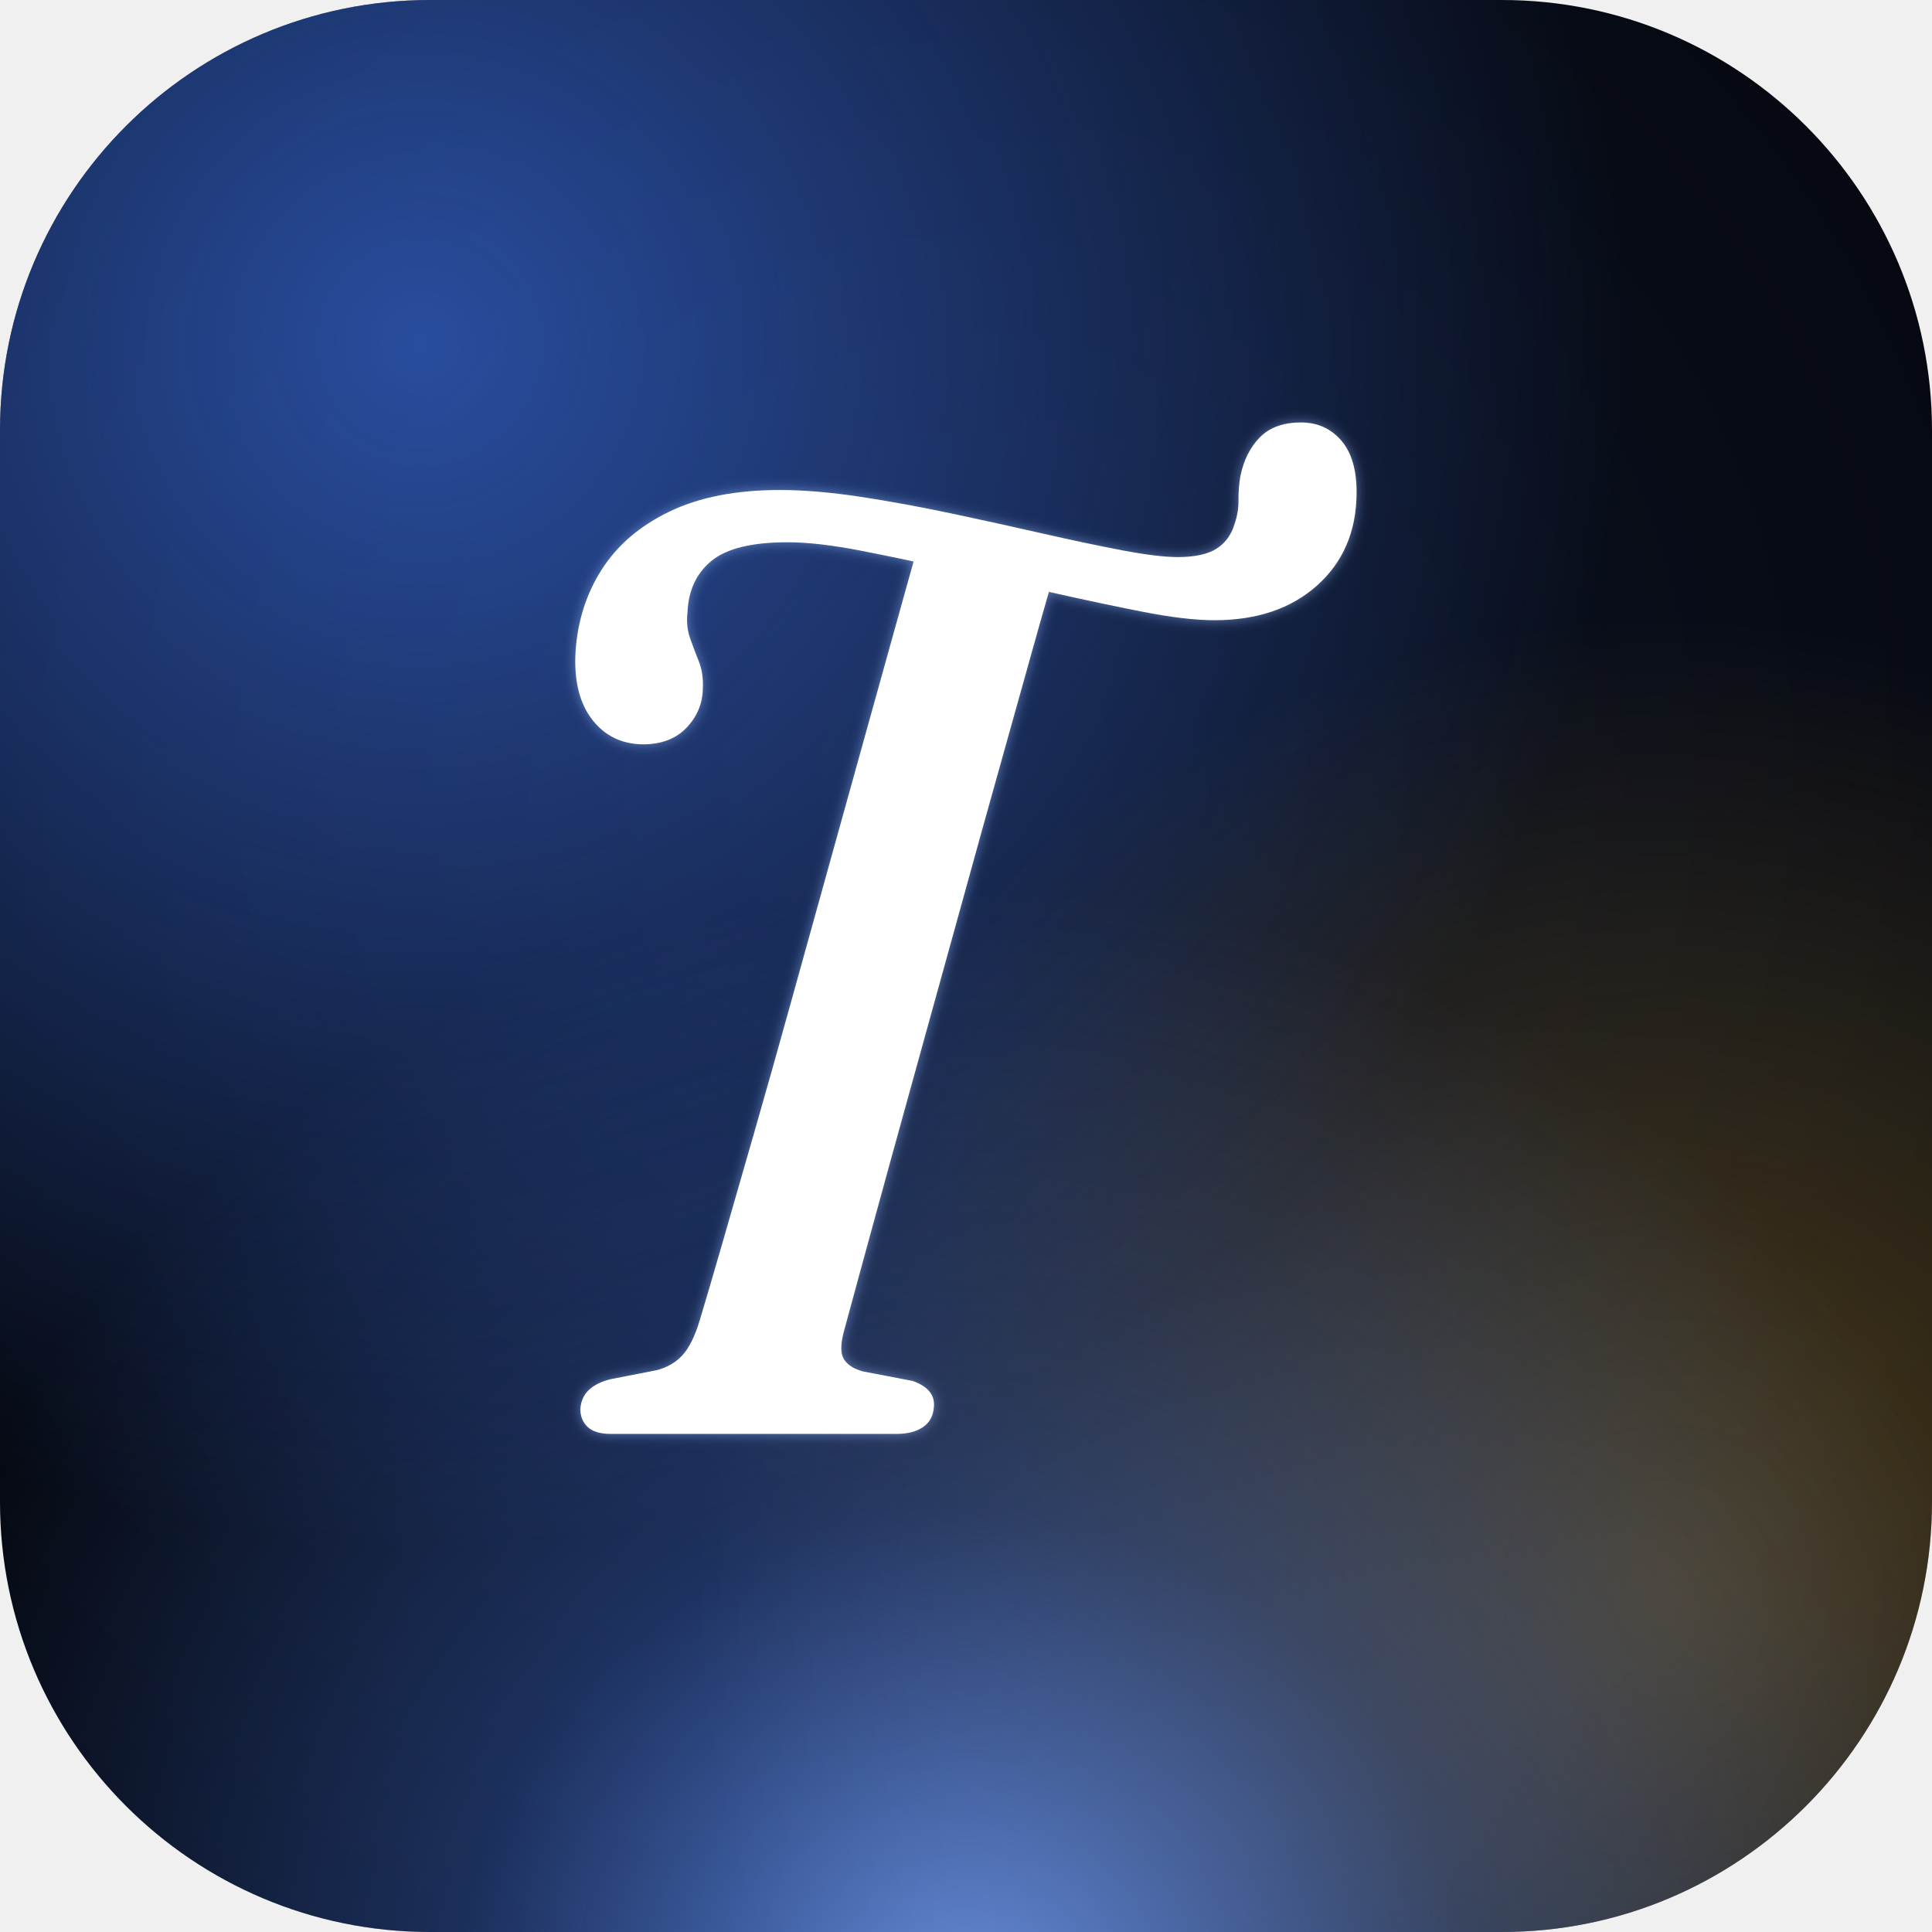
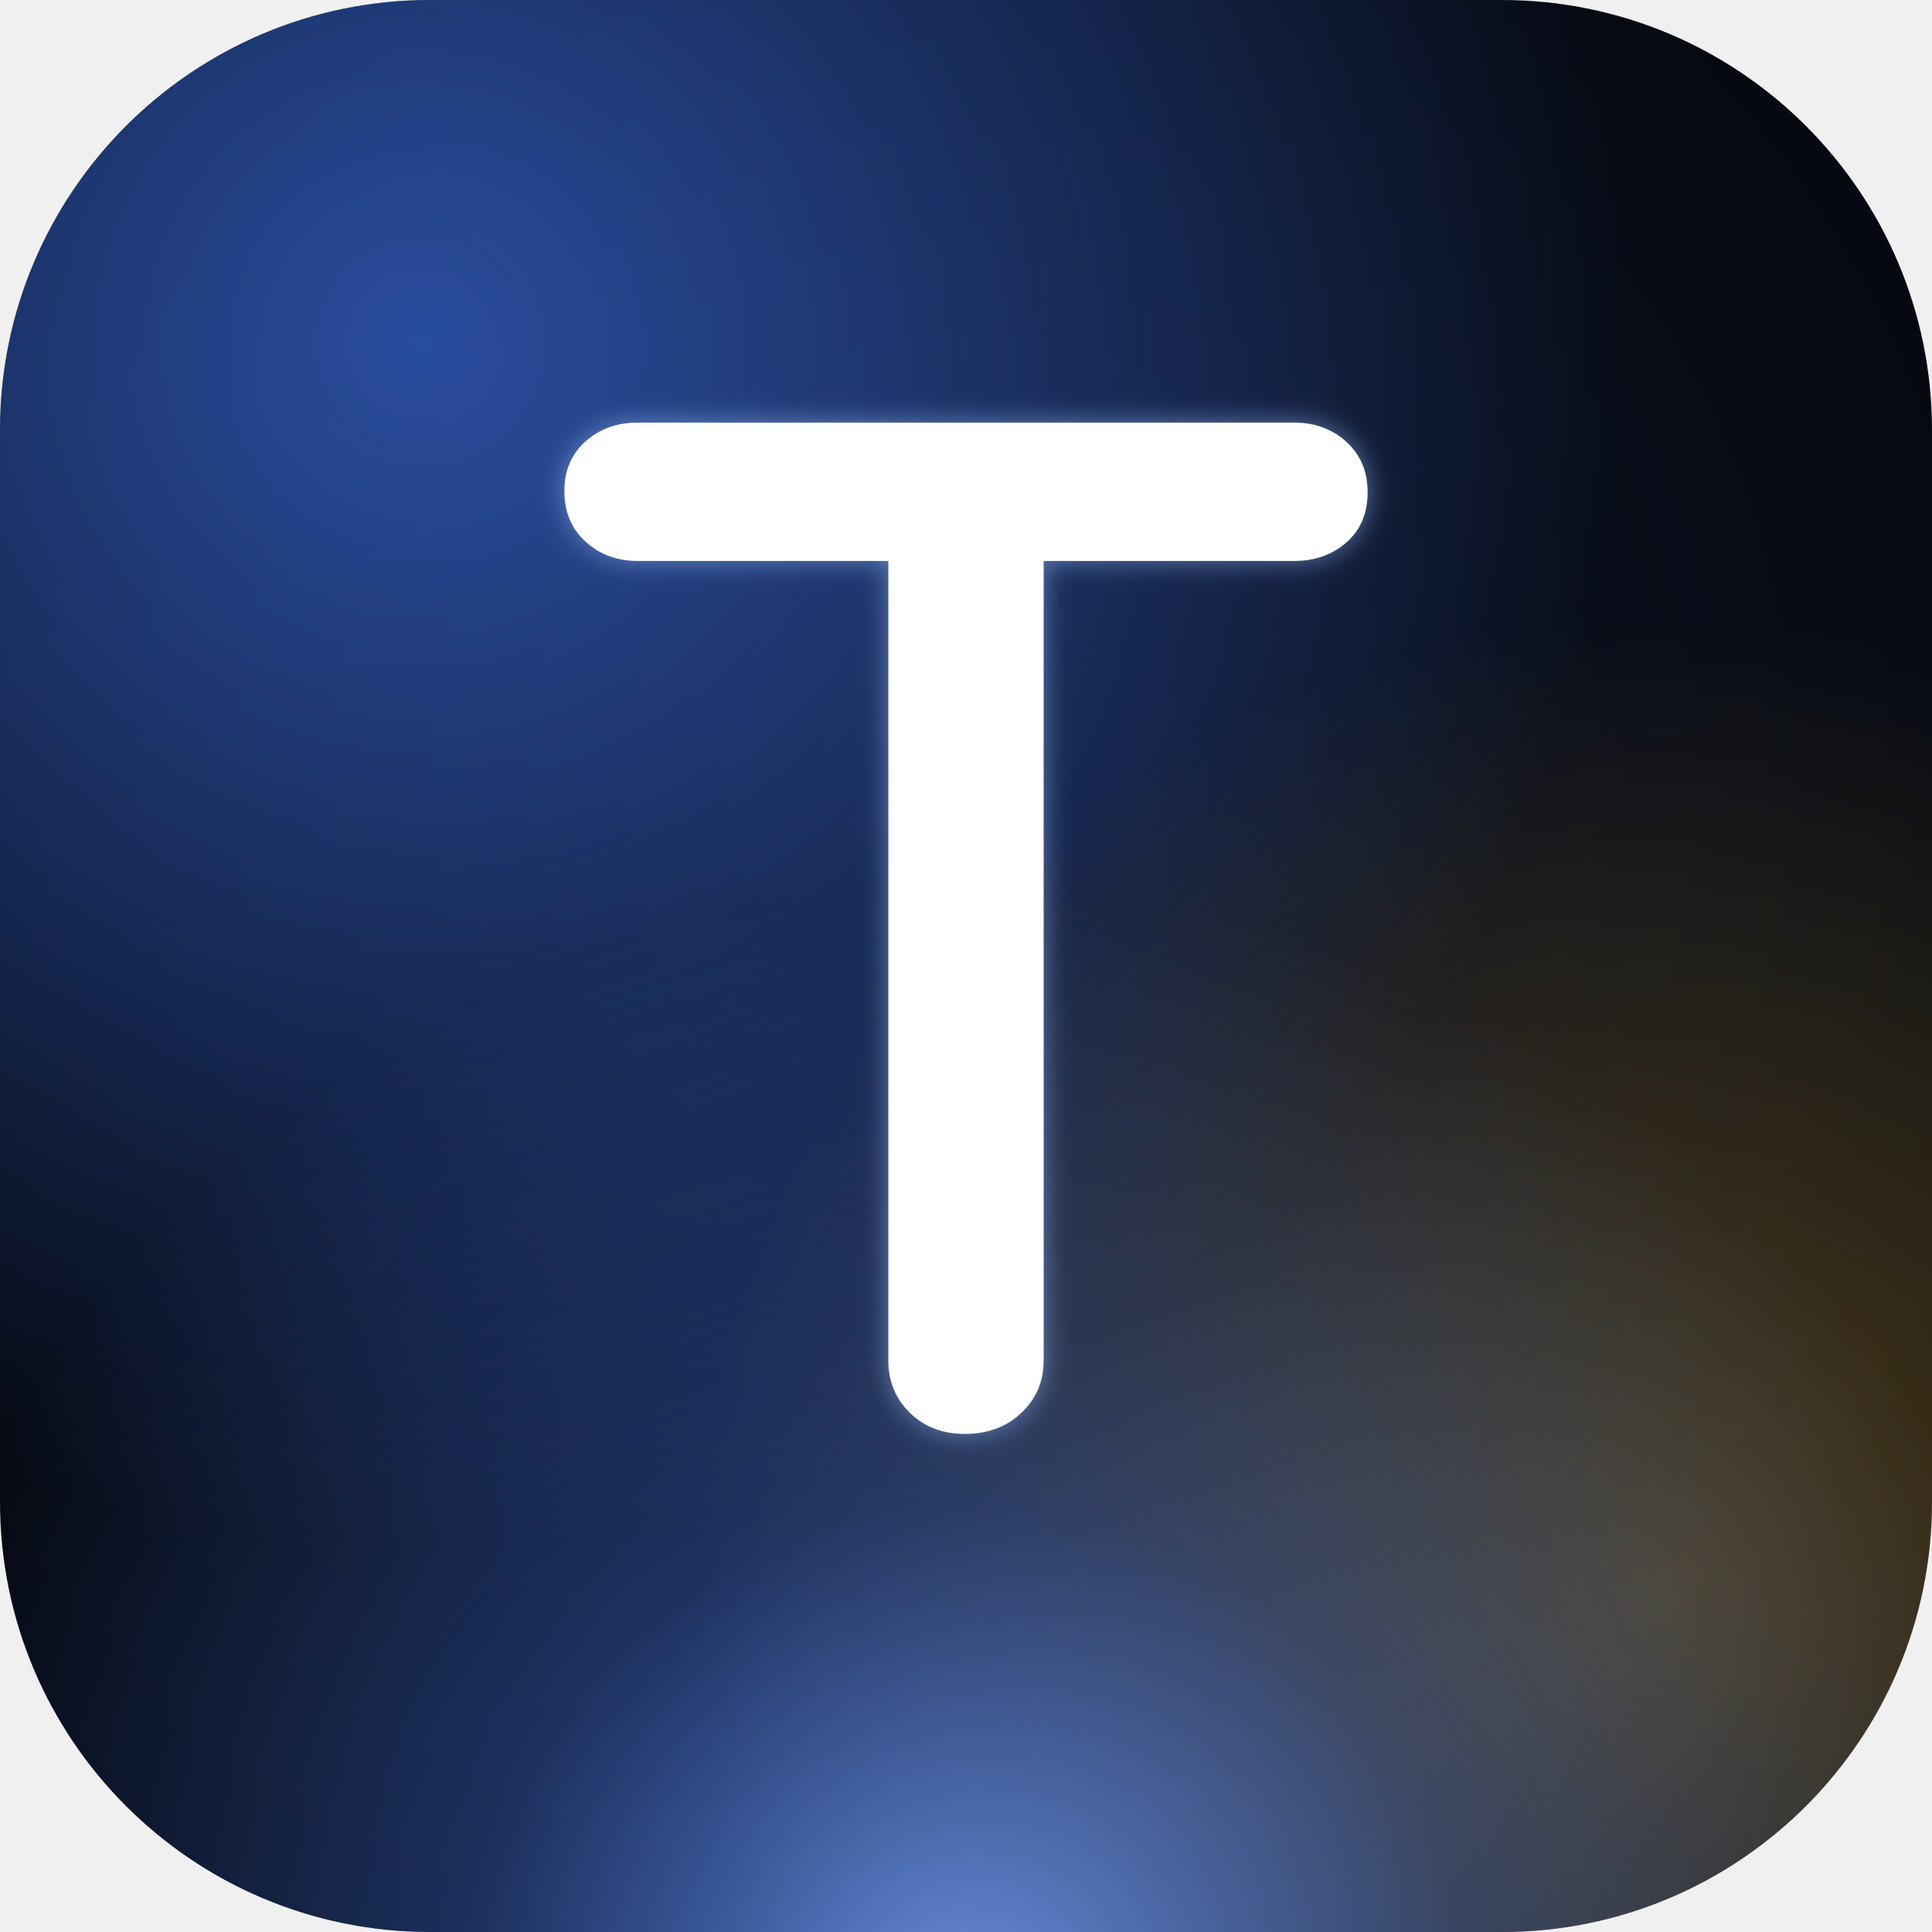
<svg xmlns="http://www.w3.org/2000/svg" viewBox="0 0 512 512" width="512" height="512">
  <defs>
    <radialGradient id="base" cx="50%" cy="40%" r="75%">
      <stop offset="0" stop-color="#0d1426" />
      <stop offset="1" stop-color="#03050a" />
    </radialGradient>
    <radialGradient id="blue" cx="22%" cy="18%" r="62%">
      <stop offset="0" stop-color="#3d74f0" stop-opacity=".62" />
      <stop offset="1" stop-color="#3d74f0" stop-opacity="0" />
    </radialGradient>
    <radialGradient id="gold" cx="86%" cy="82%" r="50%">
      <stop offset="0" stop-color="#f2b632" stop-opacity=".30" />
      <stop offset="1" stop-color="#f2b632" stop-opacity="0" />
    </radialGradient>
    <radialGradient id="light" cx="50%" cy="104%" r="58%" fx="50%" fy="104%">
      <stop offset="0" stop-color="#7aa6ff" stop-opacity=".85" />
      <stop offset=".45" stop-color="#4d84ff" stop-opacity=".32" />
      <stop offset="1" stop-color="#4d84ff" stop-opacity="0" />
    </radialGradient>
    <filter id="soft" x="-30%" y="-30%" width="160%" height="160%">
      <feGaussianBlur stdDeviation="9" />
    </filter>
    <clipPath id="sq">
      <rect width="512" height="512" rx="114" />
    </clipPath>
  </defs>
  <rect width="512" height="512" rx="114" fill="url(#base)" />
  <g clip-path="url(#sq)">
    <rect width="512" height="512" fill="url(#blue)" />
    <rect width="512" height="512" fill="url(#gold)" />
    <rect width="512" height="512" fill="url(#light)" />
-     <path d="M514.134 1422.467Q568.734 1422.467 635.901 1412.233Q703.068 1402 773.535 1387.033Q844.002 1372.066 910.235 1356.966Q976.469 1341.866 1030.202 1331.633Q1083.936 1321.399 1114.136 1321.399Q1152.002 1321.399 1172.035 1333.766Q1192.068 1346.133 1199.602 1370.866Q1205.868 1388.866 1205.635 1406.733Q1205.401 1424.6 1208.401 1443Q1215.868 1479.534 1237.869 1501.901Q1259.869 1524.269 1299.87 1524.269Q1337.138 1524.269 1360.738 1496.801Q1384.339 1469.334 1383.605 1416.133Q1382.605 1330.932 1324.105 1278.598Q1265.604 1226.264 1169.337 1226.264Q1126.403 1226.264 1062.603 1238.73Q998.803 1251.197 924.136 1268.031Q849.469 1284.864 775.302 1301.698Q701.135 1318.531 636.068 1331.131Q571.001 1343.731 526.268 1343.731Q445.735 1343.731 411.669 1315.865Q377.603 1287.998 375.336 1239.064Q372.803 1217.331 379.069 1199.464Q385.336 1181.598 392.369 1164.131Q399.402 1146.664 398.402 1124.197Q398.136 1089.93 374.135 1064.562Q350.135 1039.195 308.134 1039.195Q260.133 1039.729 231.666 1076.462Q203.198 1113.196 206.465 1177.197Q210.731 1247.265 246.032 1302.599Q281.332 1357.933 348.566 1390.2Q415.8 1422.467 514.134 1422.467ZM610.94 154.336Q603.207 125.402 610.974 112.669Q618.74 99.936 639.54 94.202L715.006 79.735Q748.939 67.335 746.673 41.201Q745.406 20.601 730.239 10.3Q715.072 0 690.938 0H259.535Q235.935 0 224.868 10.434Q213.801 20.867 213.801 37.534Q215.067 55.668 227.034 66.602Q239.001 77.535 259.468 82.469L328.4 95.936Q352.467 101.936 367.733 118.636Q383 135.336 393.733 171.27Q406 211.603 427.267 285.402Q448.533 359.202 475.667 453.502Q502.8 547.802 532.066 653.468Q561.333 759.135 591.1 865.935Q620.866 972.734 647.5 1068.801Q674.133 1164.867 695.533 1241.333Q716.933 1317.8 729.466 1362.933L936.272 1323.265Q919.006 1267.265 896.373 1185.965Q873.739 1104.665 846.473 1007.599Q819.206 910.532 790.673 806.933Q762.14 703.333 734.106 602.6Q706.073 501.867 681.673 413.134Q657.273 324.401 638.74 256.535Q620.207 188.669 610.94 154.336Z" transform="translate(116.20,380.00) scale(0.17585,-0.17585)" fill="#9cc0ff" opacity=".55" filter="url(#soft)" />
-     <path d="M514.134 1422.467Q568.734 1422.467 635.901 1412.233Q703.068 1402 773.535 1387.033Q844.002 1372.066 910.235 1356.966Q976.469 1341.866 1030.202 1331.633Q1083.936 1321.399 1114.136 1321.399Q1152.002 1321.399 1172.035 1333.766Q1192.068 1346.133 1199.602 1370.866Q1205.868 1388.866 1205.635 1406.733Q1205.401 1424.6 1208.401 1443Q1215.868 1479.534 1237.869 1501.901Q1259.869 1524.269 1299.87 1524.269Q1337.138 1524.269 1360.738 1496.801Q1384.339 1469.334 1383.605 1416.133Q1382.605 1330.932 1324.105 1278.598Q1265.604 1226.264 1169.337 1226.264Q1126.403 1226.264 1062.603 1238.73Q998.803 1251.197 924.136 1268.031Q849.469 1284.864 775.302 1301.698Q701.135 1318.531 636.068 1331.131Q571.001 1343.731 526.268 1343.731Q445.735 1343.731 411.669 1315.865Q377.603 1287.998 375.336 1239.064Q372.803 1217.331 379.069 1199.464Q385.336 1181.598 392.369 1164.131Q399.402 1146.664 398.402 1124.197Q398.136 1089.93 374.135 1064.562Q350.135 1039.195 308.134 1039.195Q260.133 1039.729 231.666 1076.462Q203.198 1113.196 206.465 1177.197Q210.731 1247.265 246.032 1302.599Q281.332 1357.933 348.566 1390.2Q415.8 1422.467 514.134 1422.467ZM610.94 154.336Q603.207 125.402 610.974 112.669Q618.74 99.936 639.54 94.202L715.006 79.735Q748.939 67.335 746.673 41.201Q745.406 20.601 730.239 10.3Q715.072 0 690.938 0H259.535Q235.935 0 224.868 10.434Q213.801 20.867 213.801 37.534Q215.067 55.668 227.034 66.602Q239.001 77.535 259.468 82.469L328.4 95.936Q352.467 101.936 367.733 118.636Q383 135.336 393.733 171.27Q406 211.603 427.267 285.402Q448.533 359.202 475.667 453.502Q502.8 547.802 532.066 653.468Q561.333 759.135 591.1 865.935Q620.866 972.734 647.5 1068.801Q674.133 1164.867 695.533 1241.333Q716.933 1317.8 729.466 1362.933L936.272 1323.265Q919.006 1267.265 896.373 1185.965Q873.739 1104.665 846.473 1007.599Q819.206 910.532 790.673 806.933Q762.14 703.333 734.106 602.6Q706.073 501.867 681.673 413.134Q657.273 324.401 638.74 256.535Q620.207 188.669 610.94 154.336Z" transform="translate(116.20,380.00) scale(0.17585,-0.17585)" fill="#ffffff" />
+     <path d="M308.5 0Q285.25 0 270.375 14.625Q255.5 29.25 255.5 50.75V649.75H363V50.75Q363 29.25 347.625 14.625Q332.25 0 308.5 0ZM82 604.25Q60.5 604.25 45.875 617.625Q31.25 631 31.25 652.5Q31.25 674 45.875 687.0Q60.5 700 82 700H536.5Q558 700 572.625 686.625Q587.25 673.25 587.25 651.75Q587.25 630 572.625 617.125Q558 604.25 536.5 604.25Z" transform="translate(137.60,380.00) scale(0.38286,-0.38286)" fill="#9cc0ff" opacity=".55" filter="url(#soft)" />
+     <path d="M308.5 0Q285.25 0 270.375 14.625Q255.5 29.25 255.5 50.75V649.75H363V50.75Q363 29.25 347.625 14.625Q332.25 0 308.5 0ZM82 604.25Q60.5 604.25 45.875 617.625Q31.25 631 31.25 652.5Q31.25 674 45.875 687.0Q60.5 700 82 700H536.5Q558 700 572.625 686.625Q587.25 673.25 587.25 651.75Q587.25 630 572.625 617.125Q558 604.25 536.5 604.25Z" transform="translate(137.60,380.00) scale(0.38286,-0.38286)" fill="#ffffff" />
  </g>
</svg>
